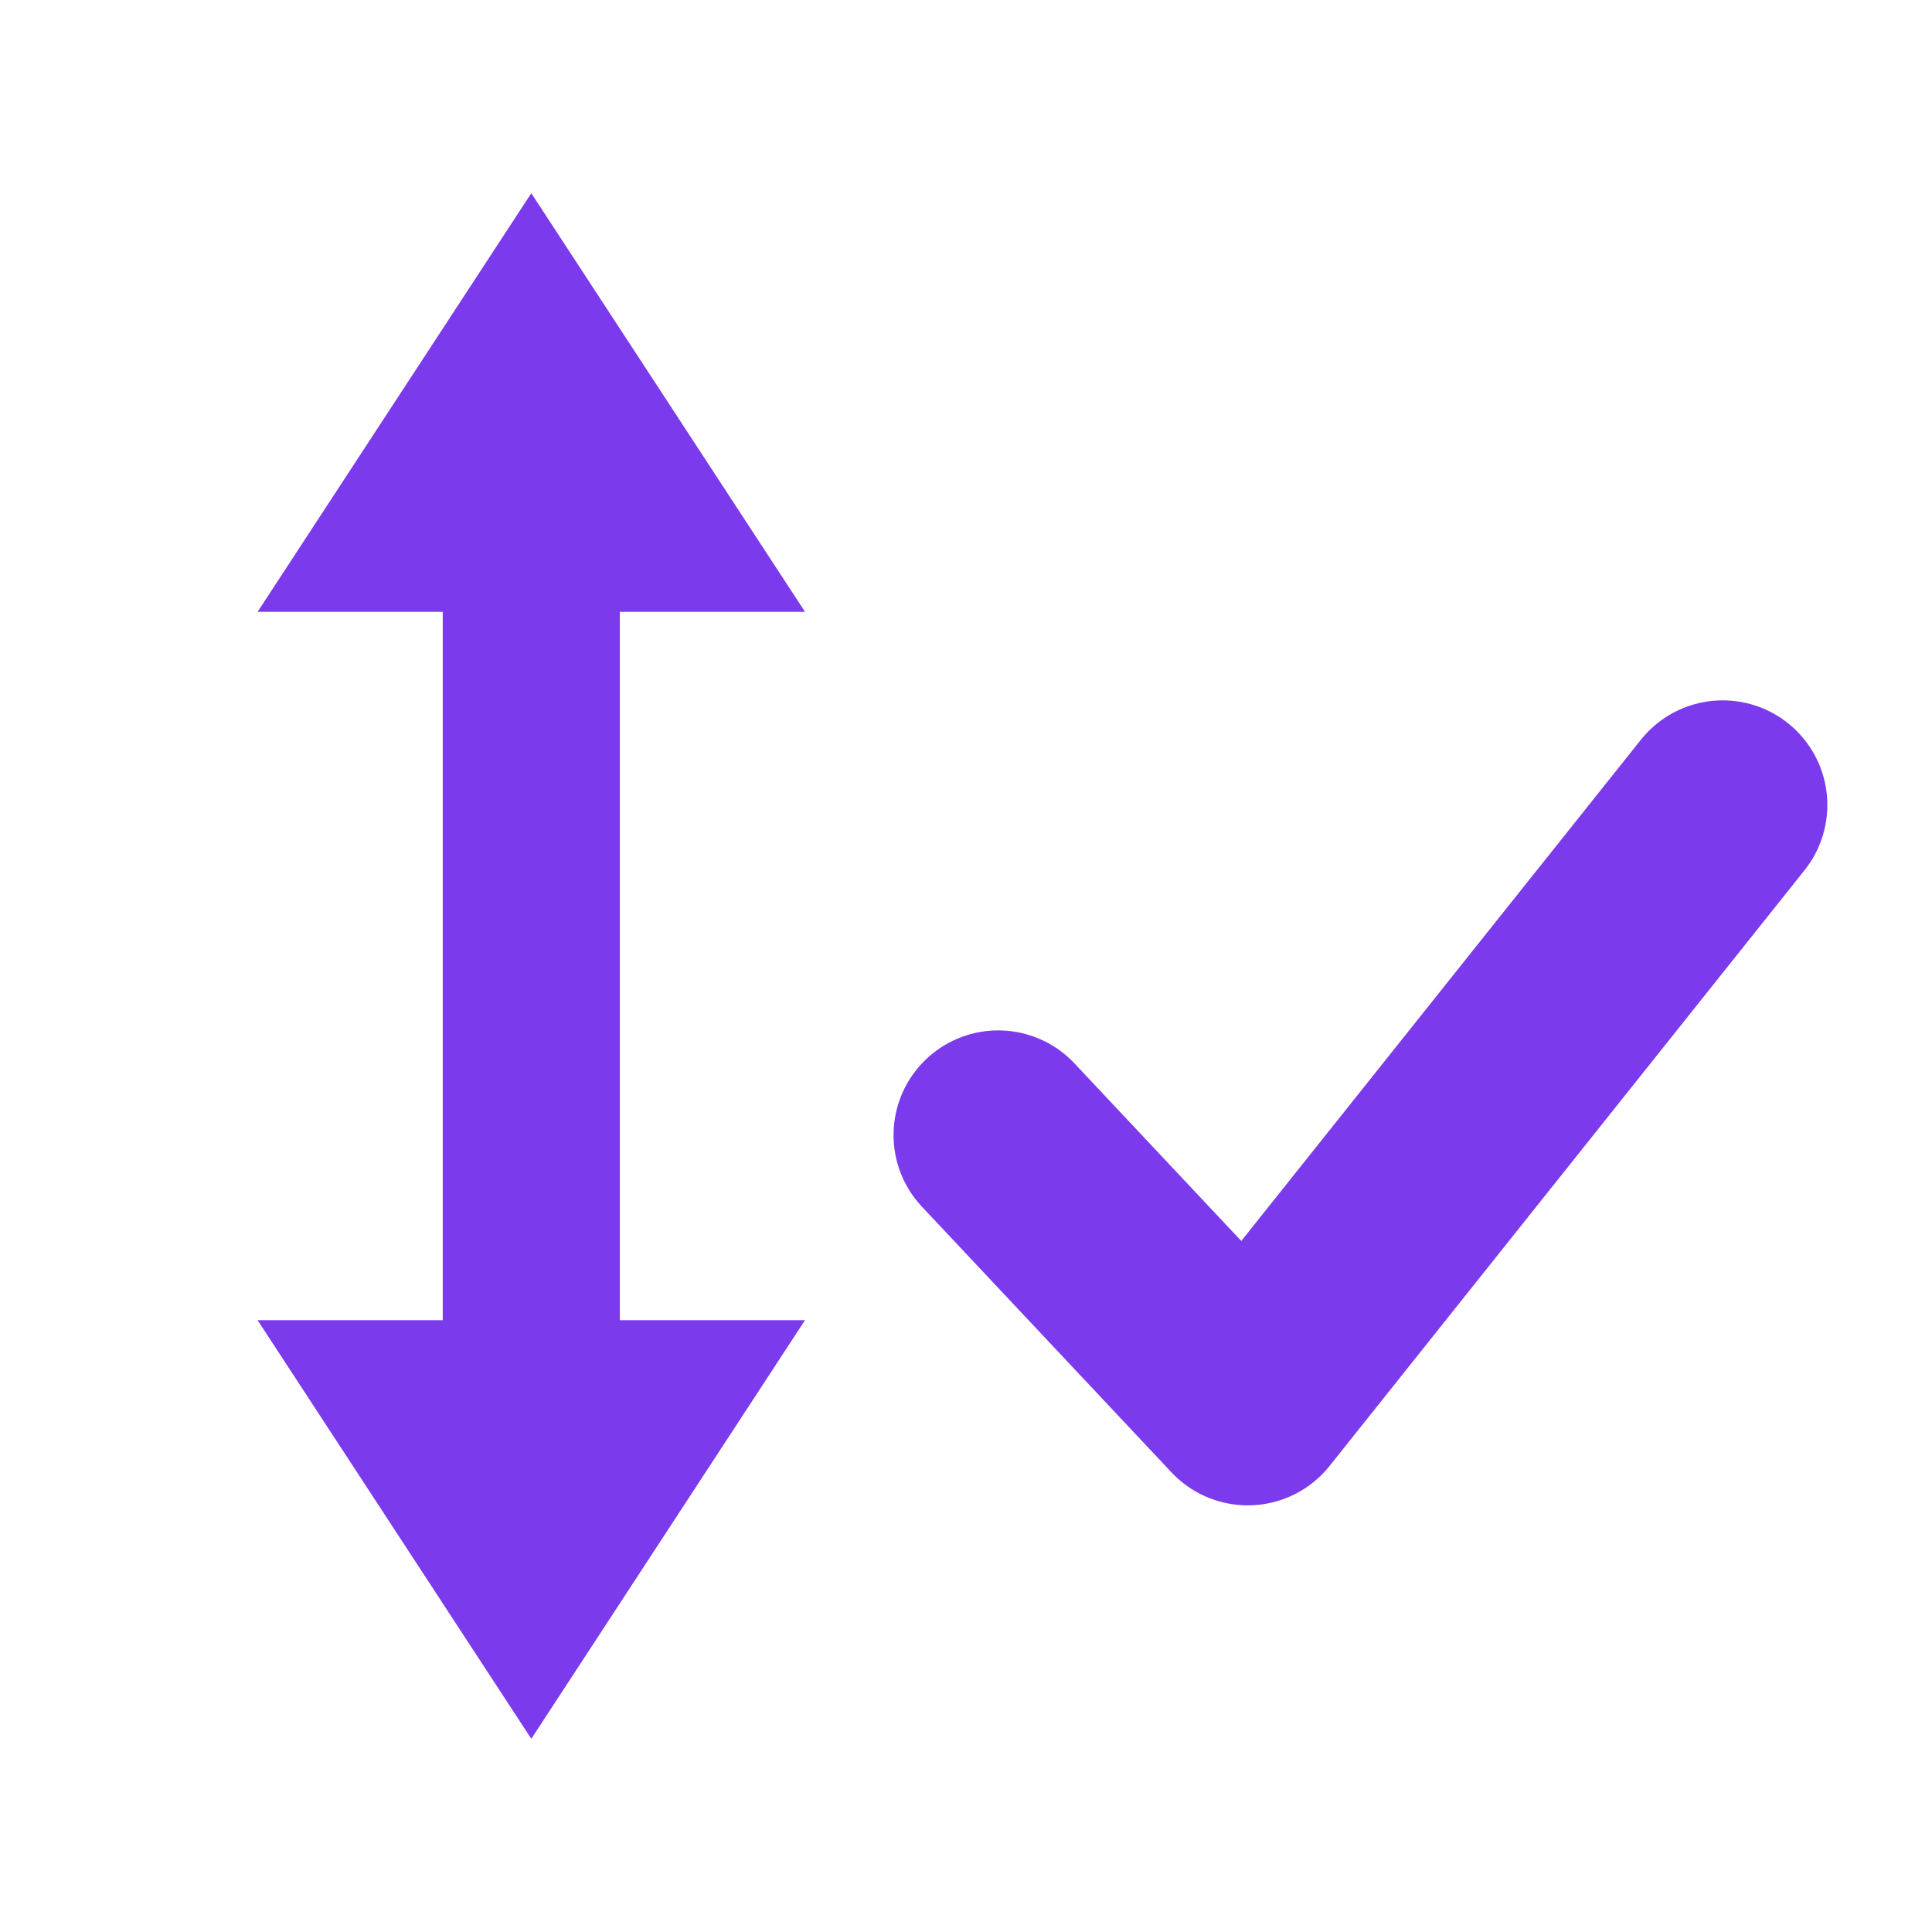
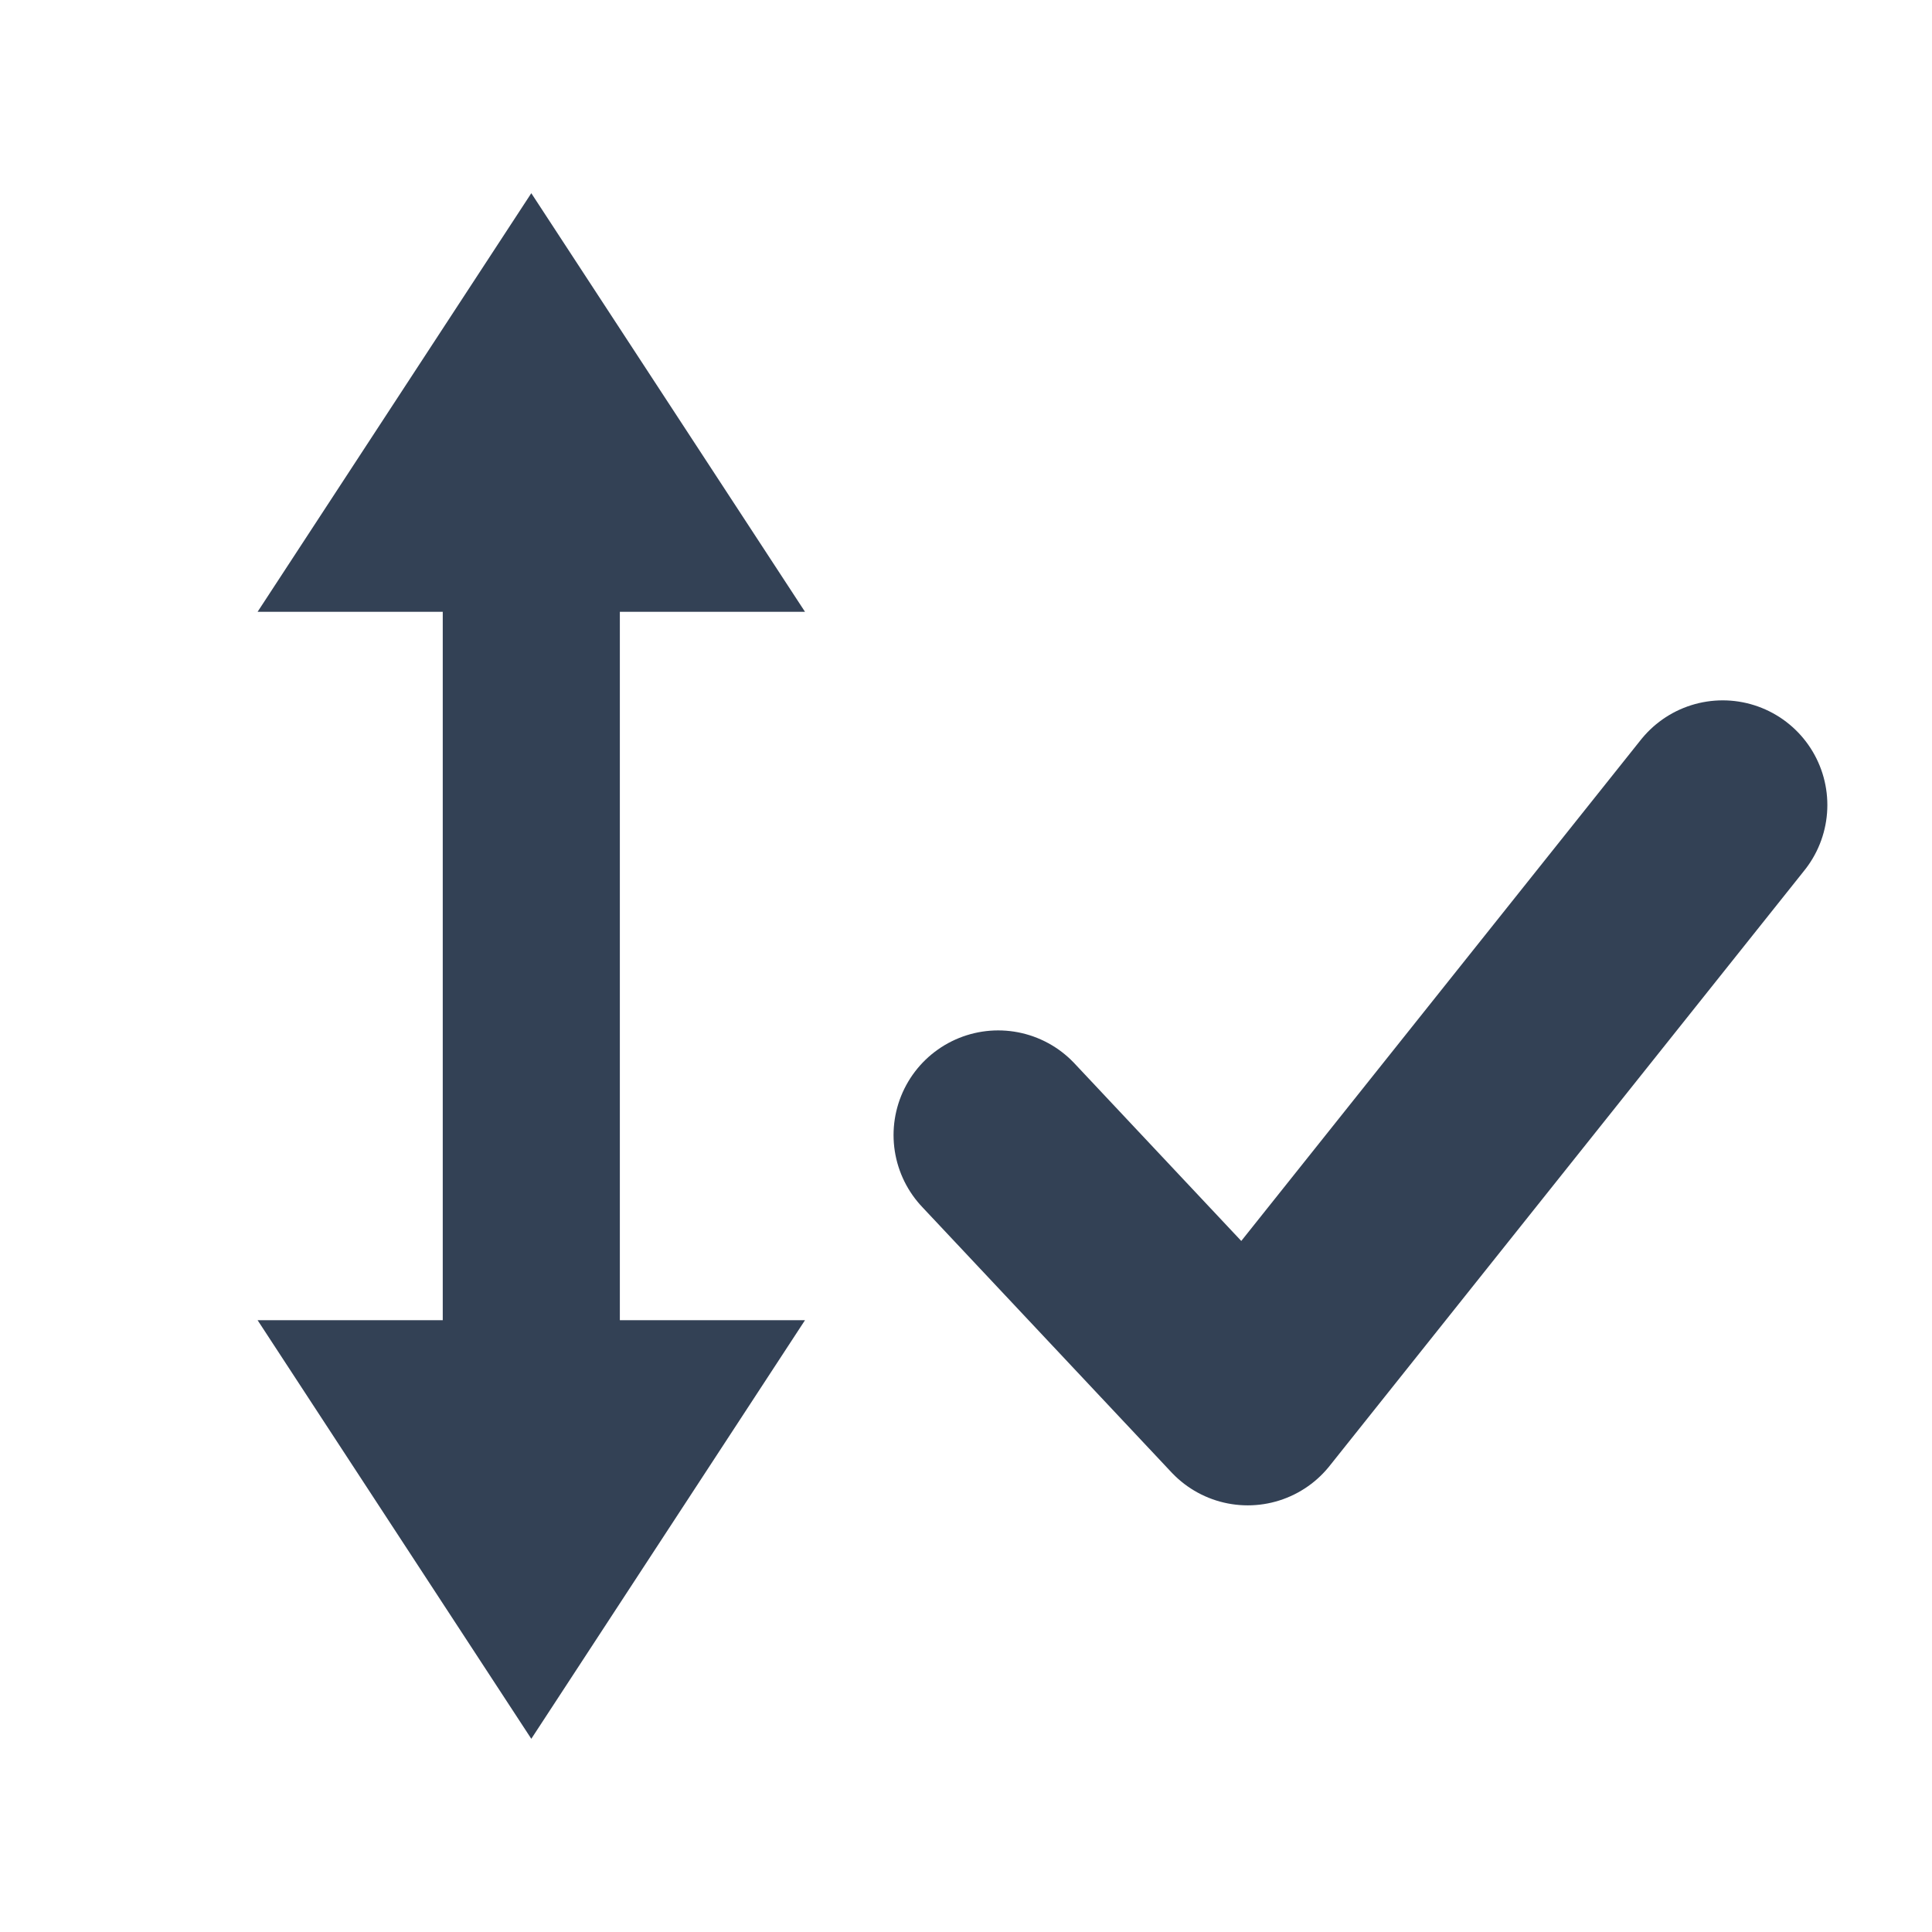
<svg xmlns="http://www.w3.org/2000/svg" viewBox="0 0 24 24" width="24" height="24">
-   <path d="M6.6 2.4l3.4 5.2H7.7v8.8h2.3l-3.4 5.2-3.4-5.2h2.3V7.6H3.2z" fill="#7C3AED" />
-   <path d="M12.4 14.1l3.1 3.3 5.9-7.4" fill="none" stroke="#7C3AED" stroke-width="2.6" stroke-linecap="round" stroke-linejoin="round" />
+   <path d="M6.6 2.4l3.4 5.2H7.7v8.8h2.3l-3.4 5.2-3.4-5.2h2.3V7.6H3.2z" fill="#334155" />
+   <path d="M12.4 14.1l3.1 3.3 5.9-7.4" fill="none" stroke="#334155" stroke-width="2.6" stroke-linecap="round" stroke-linejoin="round" />
</svg>
